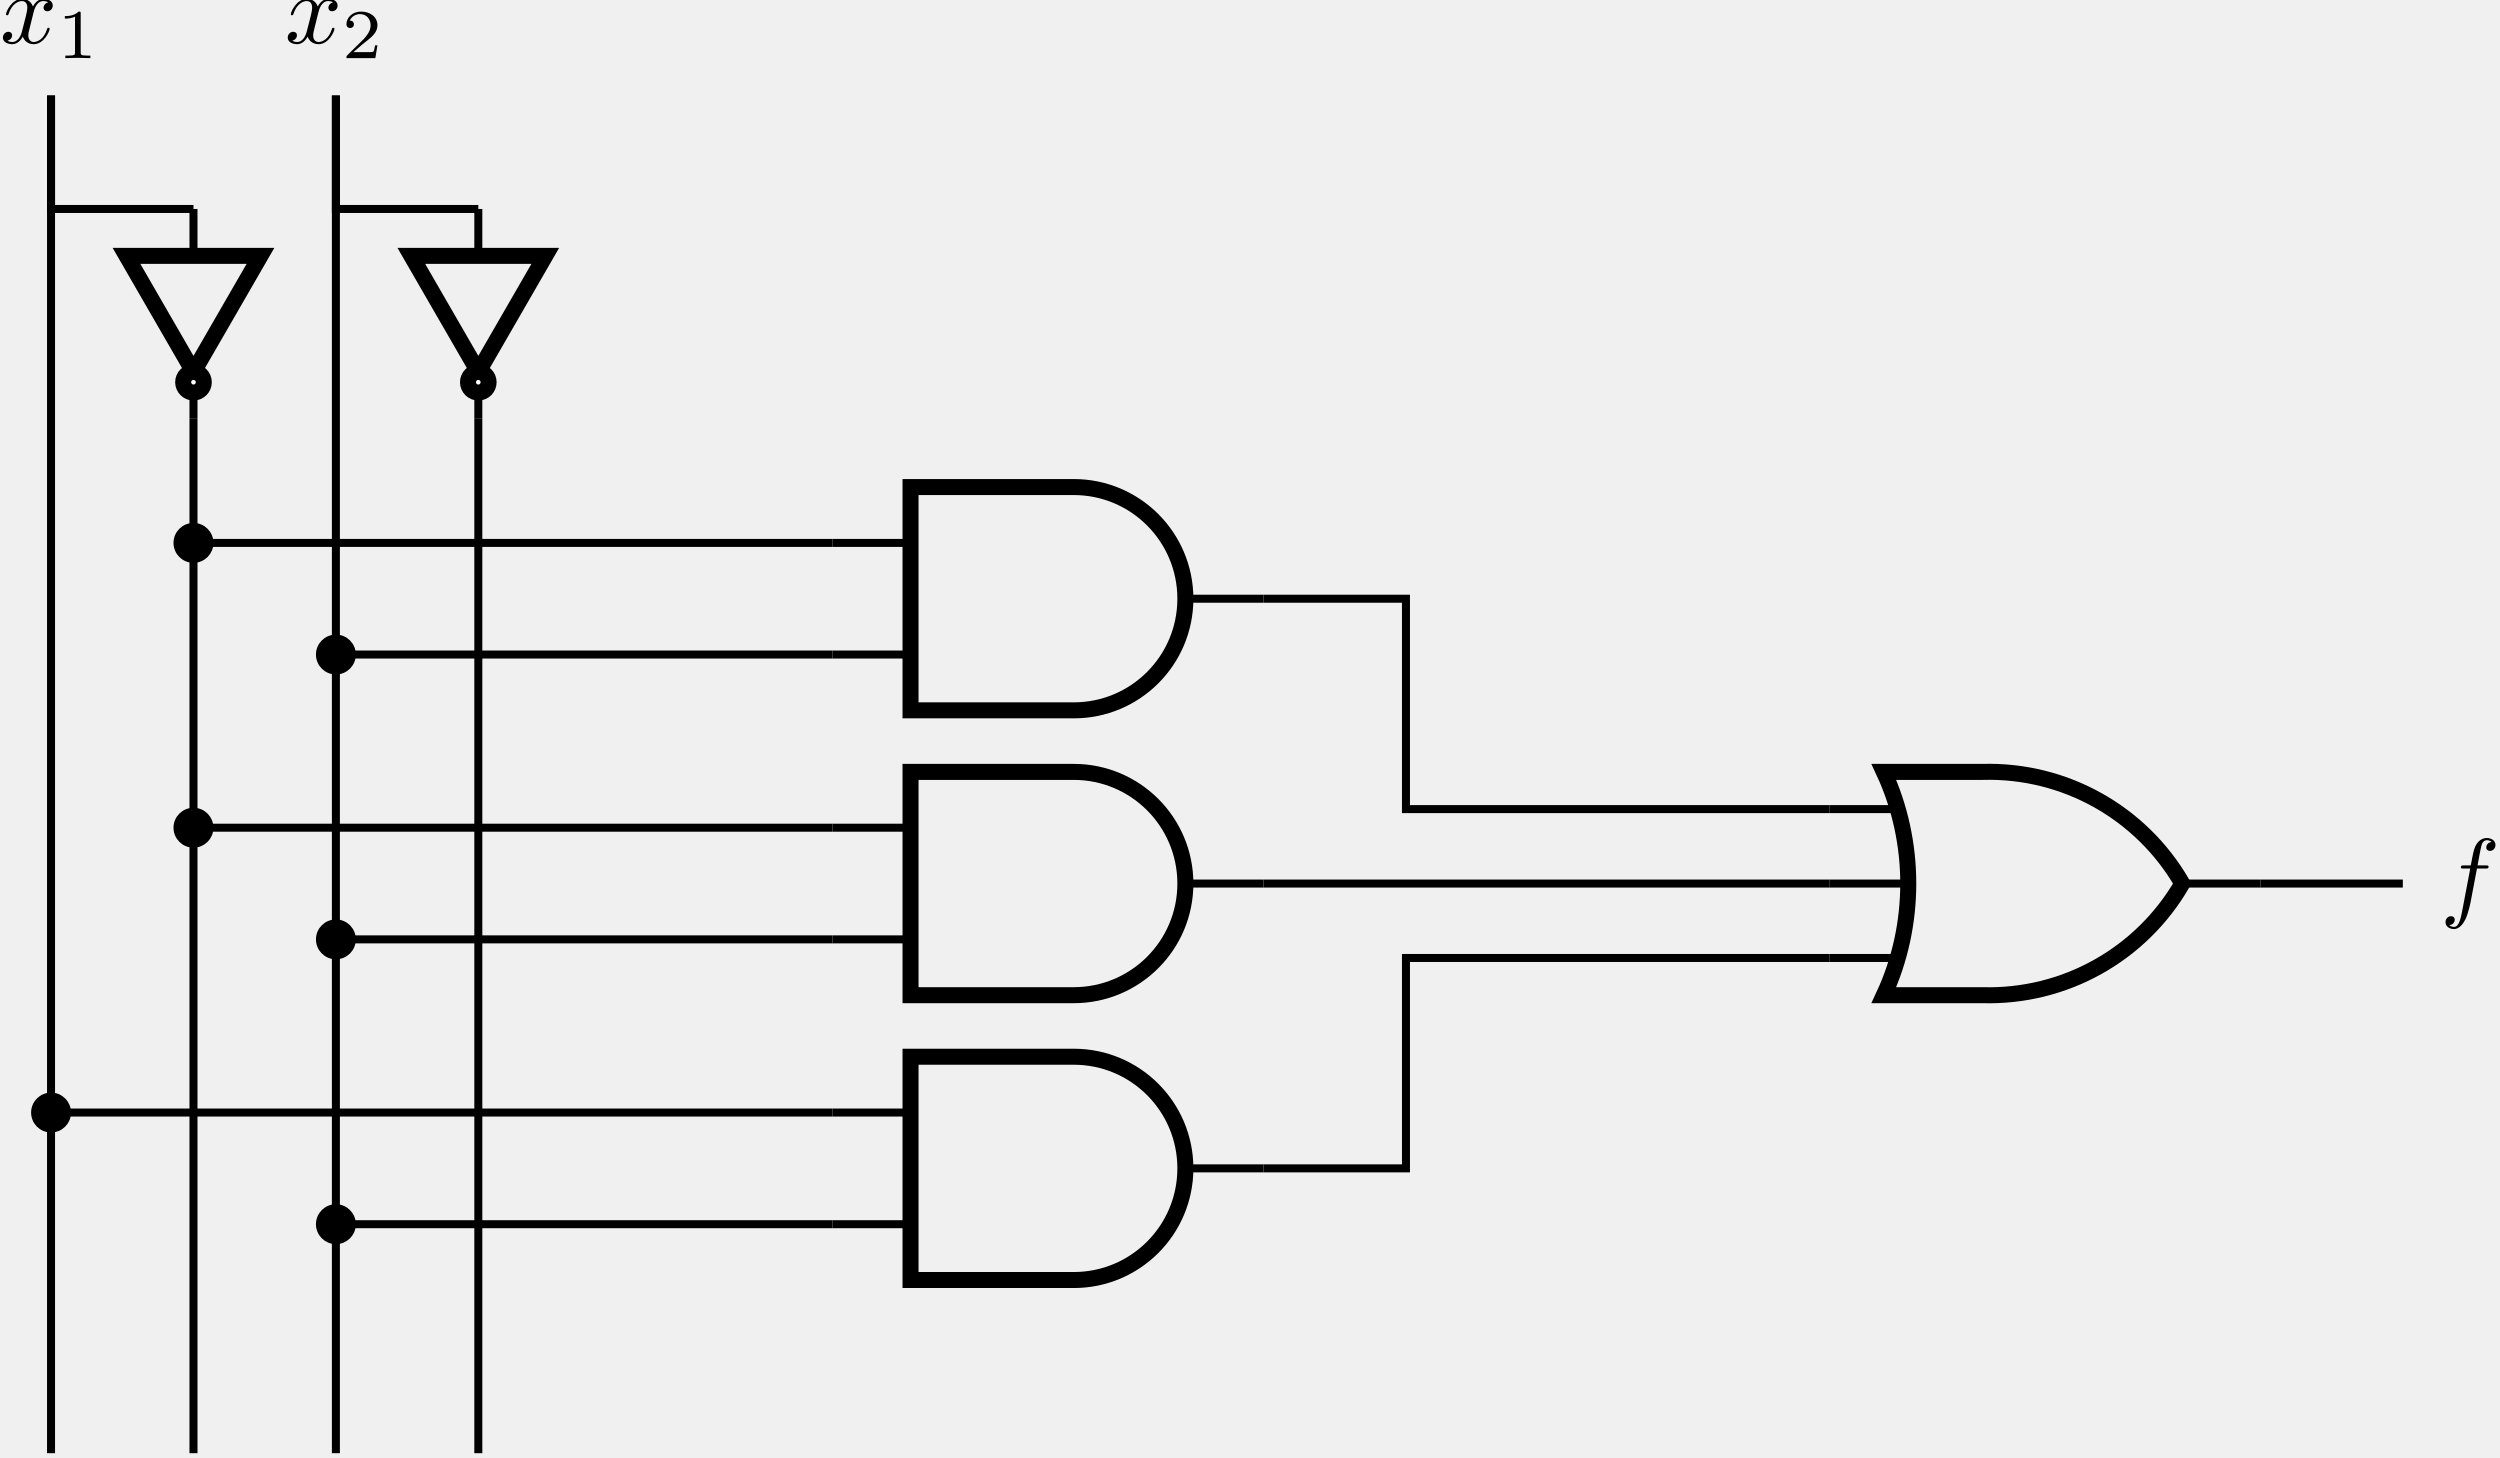
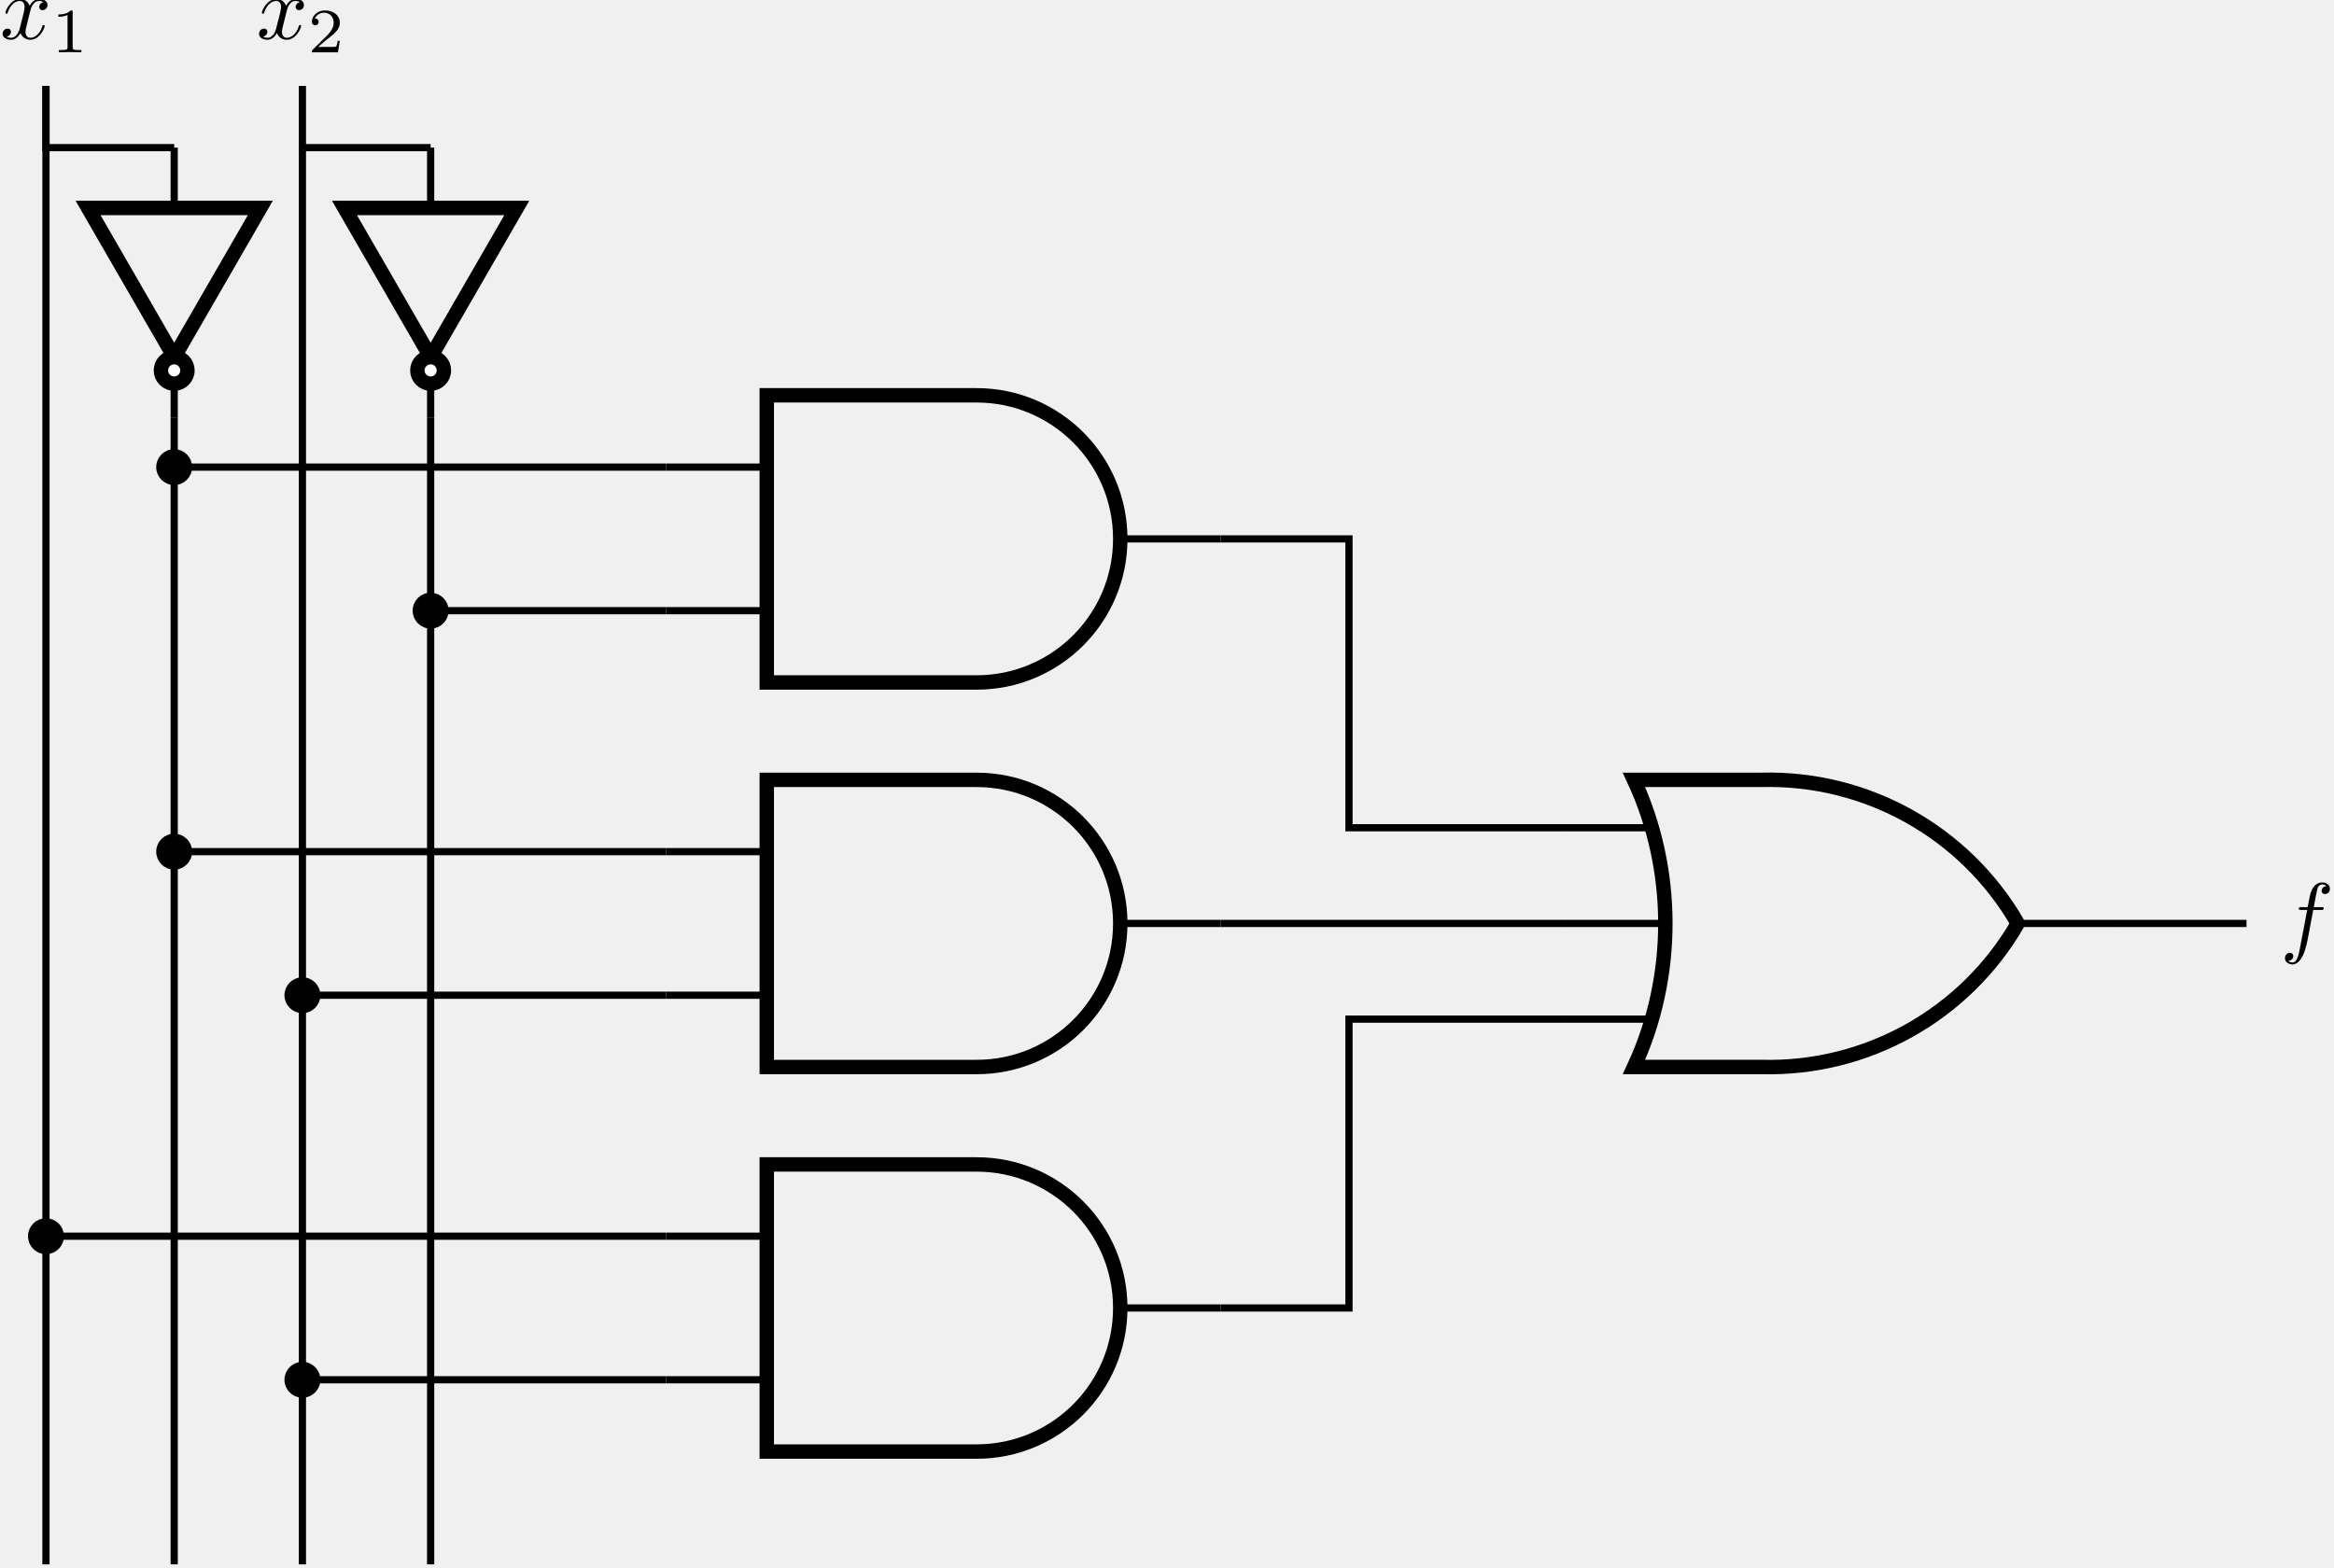
- <svg xmlns="http://www.w3.org/2000/svg" xmlns:xlink="http://www.w3.org/1999/xlink" version="1.1" width="248.806pt" height="145.024pt" viewBox="-58.717 -58.719 248.806 145.024">
+ <svg xmlns="http://www.w3.org/2000/svg" xmlns:xlink="http://www.w3.org/1999/xlink" version="1.1" width="258pt" height="173.371pt" viewBox="-58.717 -58.719 258 173.371">
  <defs>
    <path id="g1-49" d="M2.336-4.435C2.336-4.624 2.322-4.631 2.127-4.631C1.681-4.191 1.046-4.184 .76-4.184V-3.933C.928-3.933 1.388-3.933 1.771-4.129V-.572C1.771-.342 1.771-.251 1.074-.251H.809V0C.934-.007 1.792-.028 2.05-.028C2.267-.028 3.145-.007 3.299 0V-.251H3.034C2.336-.251 2.336-.342 2.336-.572V-4.435Z" />
    <path id="g1-50" d="M3.522-1.269H3.285C3.264-1.116 3.194-.704 3.103-.635C3.048-.593 2.511-.593 2.413-.593H1.13C1.862-1.241 2.106-1.437 2.525-1.764C3.041-2.176 3.522-2.608 3.522-3.271C3.522-4.115 2.783-4.631 1.89-4.631C1.025-4.631 .439-4.024 .439-3.382C.439-3.027 .739-2.992 .809-2.992C.976-2.992 1.179-3.11 1.179-3.361C1.179-3.487 1.13-3.731 .767-3.731C.983-4.226 1.458-4.38 1.785-4.38C2.483-4.38 2.845-3.836 2.845-3.271C2.845-2.664 2.413-2.183 2.19-1.932L.509-.272C.439-.209 .439-.195 .439 0H3.313L3.522-1.269Z" />
    <path id="g0-102" d="M3.656-3.985H4.513C4.712-3.985 4.812-3.985 4.812-4.184C4.812-4.294 4.712-4.294 4.543-4.294H3.716L3.925-5.43C3.965-5.639 4.105-6.346 4.164-6.466C4.254-6.655 4.423-6.804 4.633-6.804C4.672-6.804 4.932-6.804 5.121-6.625C4.682-6.585 4.583-6.237 4.583-6.087C4.583-5.858 4.762-5.738 4.951-5.738C5.21-5.738 5.499-5.958 5.499-6.336C5.499-6.795 5.041-7.024 4.633-7.024C4.294-7.024 3.666-6.844 3.367-5.858C3.308-5.649 3.278-5.549 3.039-4.294H2.351C2.162-4.294 2.052-4.294 2.052-4.105C2.052-3.985 2.142-3.985 2.331-3.985H2.989L2.242-.05C2.062 .917 1.893 1.823 1.375 1.823C1.335 1.823 1.086 1.823 .897 1.644C1.355 1.614 1.445 1.255 1.445 1.106C1.445 .877 1.265 .757 1.076 .757C.817 .757 .528 .976 .528 1.355C.528 1.803 .966 2.042 1.375 2.042C1.923 2.042 2.321 1.455 2.501 1.076C2.819 .448 3.049-.757 3.059-.827L3.656-3.985Z" />
    <path id="g0-120" d="M3.328-3.009C3.387-3.268 3.616-4.184 4.314-4.184C4.364-4.184 4.603-4.184 4.812-4.055C4.533-4.005 4.334-3.756 4.334-3.517C4.334-3.357 4.443-3.168 4.712-3.168C4.932-3.168 5.25-3.347 5.25-3.746C5.25-4.264 4.663-4.403 4.324-4.403C3.746-4.403 3.397-3.875 3.278-3.646C3.029-4.304 2.491-4.403 2.202-4.403C1.166-4.403 .598-3.118 .598-2.869C.598-2.77 .697-2.77 .717-2.77C.797-2.77 .827-2.79 .847-2.879C1.186-3.935 1.843-4.184 2.182-4.184C2.371-4.184 2.72-4.095 2.72-3.517C2.72-3.208 2.55-2.54 2.182-1.146C2.022-.528 1.674-.11 1.235-.11C1.176-.11 .946-.11 .737-.239C.986-.289 1.205-.498 1.205-.777C1.205-1.046 .986-1.126 .837-1.126C.538-1.126 .289-.867 .289-.548C.289-.09 .787 .11 1.225 .11C1.883 .11 2.242-.588 2.271-.648C2.391-.279 2.75 .11 3.347 .11C4.374 .11 4.941-1.176 4.941-1.425C4.941-1.524 4.852-1.524 4.822-1.524C4.732-1.524 4.712-1.484 4.692-1.415C4.364-.349 3.686-.11 3.367-.11C2.979-.11 2.819-.428 2.819-.767C2.819-.986 2.879-1.205 2.989-1.644L3.328-3.009Z" />
  </defs>
  <g id="page1">
    <g transform="matrix(1 0 0 1 -5.0817 -168.6833)">
      <use x="-53.635" y="114.254" xlink:href="#g0-120" />
      <use x="-47.941" y="115.748" xlink:href="#g1-49" />
    </g>
-     <path d="M-53.637-49.215V85.906" stroke="#000" fill="none" stroke-width=".797" stroke-miterlimit="10" />
-     <path d="M-39.461-33.254V-37.922" stroke="#000" fill="none" stroke-width=".797" stroke-miterlimit="10" />
-     <path d="M-32.793-33.254L-39.461-21.707L-46.129-33.254Z" stroke="#000" fill="none" stroke-width="1.594" stroke-miterlimit="10" />
-     <path d="M-39.461-19.652V-17.039" stroke="#000" fill="none" stroke-width=".797" stroke-miterlimit="10" />
-     <path d="M-39.461-19.652C-38.895-19.652-38.434-20.113-38.434-20.68C-38.434-21.246-38.895-21.707-39.461-21.707S-40.488-21.246-40.488-20.68C-40.488-20.113-40.027-19.652-39.461-19.652Z" fill="#fff" />
-     <path d="M-39.461-19.652C-38.895-19.652-38.434-20.113-38.434-20.68C-38.434-21.246-38.895-21.707-39.461-21.707S-40.488-21.246-40.488-20.68C-40.488-20.113-40.027-19.652-39.461-19.652Z" stroke="#000" fill="none" stroke-width="1.594" stroke-miterlimit="10" />
-     <path d="M-39.461-37.922H-53.637V-49.215" stroke="#000" fill="none" stroke-width=".797" stroke-miterlimit="10" />
-     <path d="M-39.461-17.039V85.906" stroke="#000" fill="none" stroke-width=".797" stroke-miterlimit="10" />
+     <path d="M-53.637-49.215V114.254" stroke="#000" fill="none" stroke-width=".797" stroke-miterlimit="10" />
+     <path d="M-39.461-35.727V-42.395" stroke="#000" fill="none" stroke-width=".797" stroke-miterlimit="10" />
+     <path d="M-29.938-35.727L-39.461-19.23L-48.984-35.727Z" stroke="#000" fill="none" stroke-width="1.594" stroke-miterlimit="10" />
+     <path d="M-39.461-16.297V-12.566" stroke="#000" fill="none" stroke-width=".797" stroke-miterlimit="10" />
+     <path d="M-39.461-16.297C-38.652-16.297-37.996-16.953-37.996-17.766C-37.996-18.574-38.652-19.23-39.461-19.23C-40.273-19.23-40.93-18.574-40.93-17.766C-40.93-16.953-40.273-16.297-39.461-16.297Z" fill="#fff" />
+     <path d="M-39.461-16.297C-38.652-16.297-37.996-16.953-37.996-17.766C-37.996-18.574-38.652-19.23-39.461-19.23C-40.273-19.23-40.93-18.574-40.93-17.766C-40.93-16.953-40.273-16.297-39.461-16.297Z" stroke="#000" fill="none" stroke-width="1.594" stroke-miterlimit="10" />
+     <path d="M-39.461-42.395H-53.637V-49.215" stroke="#000" fill="none" stroke-width=".797" stroke-miterlimit="10" />
+     <path d="M-39.461-12.566V114.254" stroke="#000" fill="none" stroke-width=".797" stroke-miterlimit="10" />
    <g transform="matrix(1 0 0 1 23.2651 -168.6833)">
      <use x="-53.635" y="114.254" xlink:href="#g0-120" />
      <use x="-47.941" y="115.748" xlink:href="#g1-50" />
    </g>
-     <path d="M-25.289-49.215V85.906" stroke="#000" fill="none" stroke-width=".797" stroke-miterlimit="10" />
-     <path d="M-11.113-33.254V-37.922" stroke="#000" fill="none" stroke-width=".797" stroke-miterlimit="10" />
-     <path d="M-4.449-33.254L-11.113-21.707L-17.781-33.254Z" stroke="#000" fill="none" stroke-width="1.594" stroke-miterlimit="10" />
-     <path d="M-11.113-19.652V-17.039" stroke="#000" fill="none" stroke-width=".797" stroke-miterlimit="10" />
-     <path d="M-11.113-19.652C-10.547-19.652-10.09-20.113-10.09-20.68C-10.09-21.246-10.547-21.707-11.113-21.707C-11.684-21.707-12.141-21.246-12.141-20.68C-12.141-20.113-11.684-19.652-11.113-19.652Z" fill="#fff" />
-     <path d="M-11.113-19.652C-10.547-19.652-10.09-20.113-10.09-20.68C-10.09-21.246-10.547-21.707-11.113-21.707C-11.684-21.707-12.141-21.246-12.141-20.68C-12.141-20.113-11.684-19.652-11.113-19.652Z" stroke="#000" fill="none" stroke-width="1.594" stroke-miterlimit="10" />
-     <path d="M-11.113-37.922H-25.289V-49.215" stroke="#000" fill="none" stroke-width=".797" stroke-miterlimit="10" />
-     <path d="M-11.113-17.039V85.906" stroke="#000" fill="none" stroke-width=".797" stroke-miterlimit="10" />
-     <path d="M31.902-4.687H24.125M31.902 6.422H24.125" stroke="#000" fill="none" stroke-width=".797" stroke-miterlimit="10" />
-     <path d="M31.902-10.246H48.145C54.281-10.246 59.254-5.27 59.254 .867S54.281 11.977 48.145 11.977H31.902Z" stroke="#000" fill="none" stroke-width="1.594" stroke-miterlimit="10" />
-     <path d="M59.254 .867H67.031" stroke="#000" fill="none" stroke-width=".797" stroke-miterlimit="10" />
-     <path d="M31.902 23.656H24.125M31.902 34.77H24.125" stroke="#000" fill="none" stroke-width=".797" stroke-miterlimit="10" />
-     <path d="M31.902 18.102H48.145C54.281 18.102 59.254 23.078 59.254 29.215C59.254 35.352 54.281 40.324 48.145 40.324H31.902Z" stroke="#000" fill="none" stroke-width="1.594" stroke-miterlimit="10" />
-     <path d="M59.254 29.215H67.031" stroke="#000" fill="none" stroke-width=".797" stroke-miterlimit="10" />
-     <path d="M31.902 52.004H24.125M31.902 63.117H24.125" stroke="#000" fill="none" stroke-width=".797" stroke-miterlimit="10" />
-     <path d="M31.902 46.449H48.145C54.281 46.449 59.254 51.422 59.254 57.559C59.254 63.699 54.281 68.672 48.145 68.672H31.902Z" stroke="#000" fill="none" stroke-width="1.594" stroke-miterlimit="10" />
-     <path d="M59.254 57.559H67.031" stroke="#000" fill="none" stroke-width=".797" stroke-miterlimit="10" />
-     <path d="M24.125-4.687H-7.668M-7.668-4.687H-39.461" stroke="#000" fill="none" stroke-width=".797" stroke-miterlimit="10" />
-     <path d="M-37.875-4.687C-37.875-5.566-38.586-6.277-39.461-6.277C-40.34-6.277-41.051-5.566-41.051-4.687C-41.051-3.812-40.34-3.102-39.461-3.102C-38.586-3.102-37.875-3.812-37.875-4.687Z" />
-     <path d="M-37.875-4.687C-37.875-5.566-38.586-6.277-39.461-6.277C-40.34-6.277-41.051-5.566-41.051-4.687C-41.051-3.812-40.34-3.102-39.461-3.102C-38.586-3.102-37.875-3.812-37.875-4.687Z" stroke="#000" fill="none" stroke-width=".797" stroke-miterlimit="10" />
-     <path d="M24.125 6.422H-.582M-.582 6.422H-25.289" stroke="#000" fill="none" stroke-width=".797" stroke-miterlimit="10" />
-     <path d="M-23.703 6.422C-23.703 5.547-24.41 4.836-25.289 4.836C-26.164 4.836-26.875 5.547-26.875 6.422C-26.875 7.301-26.164 8.008-25.289 8.008C-24.41 8.008-23.703 7.301-23.703 6.422Z" />
-     <path d="M-23.703 6.422C-23.703 5.547-24.41 4.836-25.289 4.836C-26.164 4.836-26.875 5.547-26.875 6.422C-26.875 7.301-26.164 8.008-25.289 8.008C-24.41 8.008-23.703 7.301-23.703 6.422Z" stroke="#000" fill="none" stroke-width=".797" stroke-miterlimit="10" />
-     <path d="M24.125 23.656H-7.668M-7.668 23.656H-39.461" stroke="#000" fill="none" stroke-width=".797" stroke-miterlimit="10" />
-     <path d="M-37.875 23.656C-37.875 22.781-38.586 22.07-39.461 22.07C-40.34 22.07-41.051 22.781-41.051 23.656C-41.051 24.535-40.34 25.246-39.461 25.246C-38.586 25.246-37.875 24.535-37.875 23.656Z" />
-     <path d="M-37.875 23.656C-37.875 22.781-38.586 22.07-39.461 22.07C-40.34 22.07-41.051 22.781-41.051 23.656C-41.051 24.535-40.34 25.246-39.461 25.246C-38.586 25.246-37.875 24.535-37.875 23.656Z" stroke="#000" fill="none" stroke-width=".797" stroke-miterlimit="10" />
-     <path d="M24.125 34.77H-.582M-.582 34.77H-25.289" stroke="#000" fill="none" stroke-width=".797" stroke-miterlimit="10" />
-     <path d="M-23.703 34.77C-23.703 33.895-24.41 33.184-25.289 33.184C-26.164 33.184-26.875 33.895-26.875 34.77S-26.164 36.355-25.289 36.355C-24.41 36.355-23.703 35.645-23.703 34.77Z" />
-     <path d="M-23.703 34.77C-23.703 33.895-24.41 33.184-25.289 33.184C-26.164 33.184-26.875 33.895-26.875 34.77S-26.164 36.355-25.289 36.355C-24.41 36.355-23.703 35.645-23.703 34.77Z" stroke="#000" fill="none" stroke-width=".797" stroke-miterlimit="10" />
-     <path d="M24.125 52.004H-14.754M-14.754 52.004H-53.637" stroke="#000" fill="none" stroke-width=".797" stroke-miterlimit="10" />
-     <path d="M-52.047 52.004C-52.047 51.129-52.758 50.418-53.637 50.418C-54.512 50.418-55.223 51.129-55.223 52.004C-55.223 52.883-54.512 53.59-53.637 53.59C-52.758 53.59-52.047 52.883-52.047 52.004Z" />
-     <path d="M-52.047 52.004C-52.047 51.129-52.758 50.418-53.637 50.418C-54.512 50.418-55.223 51.129-55.223 52.004C-55.223 52.883-54.512 53.59-53.637 53.59C-52.758 53.59-52.047 52.883-52.047 52.004Z" stroke="#000" fill="none" stroke-width=".797" stroke-miterlimit="10" />
-     <path d="M24.125 63.117H-.582M-.582 63.117H-25.289" stroke="#000" fill="none" stroke-width=".797" stroke-miterlimit="10" />
-     <path d="M-23.703 63.117C-23.703 62.238-24.41 61.527-25.289 61.527C-26.164 61.527-26.875 62.238-26.875 63.117C-26.875 63.992-26.164 64.703-25.289 64.703C-24.41 64.703-23.703 63.992-23.703 63.117Z" />
-     <path d="M-23.703 63.117C-23.703 62.238-24.41 61.527-25.289 61.527C-26.164 61.527-26.875 62.238-26.875 63.117C-26.875 63.992-26.164 64.703-25.289 64.703C-24.41 64.703-23.703 63.992-23.703 63.117Z" stroke="#000" fill="none" stroke-width=".797" stroke-miterlimit="10" />
-     <path d="M129.977 21.805H123.34" stroke="#000" fill="none" stroke-width=".797" stroke-miterlimit="10" />
-     <path d="M131.117 29.215H123.34" stroke="#000" fill="none" stroke-width=".797" stroke-miterlimit="10" />
-     <path d="M129.977 36.621H123.34" stroke="#000" fill="none" stroke-width=".797" stroke-miterlimit="10" />
-     <path d="M131.117 18.102H138.594C146.754 17.871 154.387 22.141 158.469 29.215C154.387 36.285 146.754 40.555 138.594 40.324H128.77C132.008 33.348 132.008 25.078 128.77 18.102Z" stroke="#000" fill="none" stroke-width="1.594" stroke-miterlimit="10" />
-     <path d="M158.469 29.215H166.246" stroke="#000" fill="none" stroke-width=".797" stroke-miterlimit="10" />
-     <path d="M67.031 .867H81.207V21.805H123.34" stroke="#000" fill="none" stroke-width=".797" stroke-miterlimit="10" />
-     <path d="M67.031 29.215H123.34" stroke="#000" fill="none" stroke-width=".797" stroke-miterlimit="10" />
-     <path d="M67.031 57.559H81.207V36.621H123.34" stroke="#000" fill="none" stroke-width=".797" stroke-miterlimit="10" />
-     <path d="M166.246 29.215H180.418" stroke="#000" fill="none" stroke-width=".797" stroke-miterlimit="10" />
-     <g transform="matrix(1 0 0 1 237.7742 -82.5497)">
+     <path d="M-11.113-35.727V-42.395" stroke="#000" fill="none" stroke-width=".797" stroke-miterlimit="10" />
+     <path d="M-1.59-35.727L-11.113-19.23L-20.641-35.727Z" stroke="#000" fill="none" stroke-width="1.594" stroke-miterlimit="10" />
+     <path d="M-11.113-16.297V-12.566" stroke="#000" fill="none" stroke-width=".797" stroke-miterlimit="10" />
+     <path d="M-11.113-16.297C-10.305-16.297-9.648-16.953-9.648-17.766C-9.648-18.574-10.305-19.23-11.113-19.23C-11.926-19.23-12.582-18.574-12.582-17.766C-12.582-16.953-11.926-16.297-11.113-16.297Z" fill="#fff" />
+     <path d="M-11.113-16.297C-10.305-16.297-9.648-16.953-9.648-17.766C-9.648-18.574-10.305-19.23-11.113-19.23C-11.926-19.23-12.582-18.574-12.582-17.766C-12.582-16.953-11.926-16.297-11.113-16.297Z" stroke="#000" fill="none" stroke-width="1.594" stroke-miterlimit="10" />
+     <path d="M-11.113-42.395H-25.289V-49.215" stroke="#000" fill="none" stroke-width=".797" stroke-miterlimit="10" />
+     <path d="M-11.113-12.566V114.254" stroke="#000" fill="none" stroke-width=".797" stroke-miterlimit="10" />
+     <path d="M-25.289-42.395V114.254" stroke="#000" fill="none" stroke-width=".797" stroke-miterlimit="10" />
+     <path d="M26.043-7.07H14.93M26.043 8.805H14.93" stroke="#000" fill="none" stroke-width=".797" stroke-miterlimit="10" />
+     <path d="M26.043-15.008H49.242C58.008-15.008 65.117-7.898 65.117 .867C65.117 9.633 58.008 16.742 49.242 16.742H26.043Z" stroke="#000" fill="none" stroke-width="1.594" stroke-miterlimit="10" />
+     <path d="M65.117 .867H76.227" stroke="#000" fill="none" stroke-width=".797" stroke-miterlimit="10" />
+     <path d="M26.043 35.449H14.93M26.043 51.324H14.93" stroke="#000" fill="none" stroke-width=".797" stroke-miterlimit="10" />
+     <path d="M26.043 27.512H49.242C58.008 27.512 65.117 34.621 65.117 43.387S58.008 59.262 49.242 59.262H26.043Z" stroke="#000" fill="none" stroke-width="1.594" stroke-miterlimit="10" />
+     <path d="M65.117 43.387H76.227" stroke="#000" fill="none" stroke-width=".797" stroke-miterlimit="10" />
+     <path d="M26.043 77.969H14.93M26.043 93.844H14.93" stroke="#000" fill="none" stroke-width=".797" stroke-miterlimit="10" />
+     <path d="M26.043 70.035H49.242C58.008 70.035 65.117 77.141 65.117 85.906C65.117 94.676 58.008 101.781 49.242 101.781H26.043Z" stroke="#000" fill="none" stroke-width="1.594" stroke-miterlimit="10" />
+     <path d="M65.117 85.906H76.227" stroke="#000" fill="none" stroke-width=".797" stroke-miterlimit="10" />
+     <path d="M14.93-7.07H-12.266M-12.266-7.07H-39.461" stroke="#000" fill="none" stroke-width=".797" stroke-miterlimit="10" />
+     <path d="M-37.875-7.07C-37.875-7.945-38.586-8.656-39.461-8.656C-40.34-8.656-41.051-7.945-41.051-7.07S-40.34-5.484-39.461-5.484C-38.586-5.484-37.875-6.195-37.875-7.07Z" />
+     <path d="M-37.875-7.07C-37.875-7.945-38.586-8.656-39.461-8.656C-40.34-8.656-41.051-7.945-41.051-7.07S-40.34-5.484-39.461-5.484C-38.586-5.484-37.875-6.195-37.875-7.07Z" stroke="#000" fill="none" stroke-width=".797" stroke-miterlimit="10" />
+     <path d="M14.93 8.805H1.906M1.906 8.805H-11.113" stroke="#000" fill="none" stroke-width=".797" stroke-miterlimit="10" />
+     <path d="M-9.527 8.805C-9.527 7.926-10.238 7.215-11.113 7.215C-11.992 7.215-12.703 7.926-12.703 8.805C-12.703 9.68-11.992 10.391-11.113 10.391C-10.238 10.391-9.527 9.68-9.527 8.805Z" />
+     <path d="M-9.527 8.805C-9.527 7.926-10.238 7.215-11.113 7.215C-11.992 7.215-12.703 7.926-12.703 8.805C-12.703 9.68-11.992 10.391-11.113 10.391C-10.238 10.391-9.527 9.68-9.527 8.805Z" stroke="#000" fill="none" stroke-width=".797" stroke-miterlimit="10" />
+     <path d="M14.93 35.449H-12.266M-12.266 35.449H-39.461" stroke="#000" fill="none" stroke-width=".797" stroke-miterlimit="10" />
+     <path d="M-37.875 35.449C-37.875 34.574-38.586 33.863-39.461 33.863C-40.34 33.863-41.051 34.574-41.051 35.449C-41.051 36.328-40.34 37.039-39.461 37.039C-38.586 37.039-37.875 36.328-37.875 35.449Z" />
+     <path d="M-37.875 35.449C-37.875 34.574-38.586 33.863-39.461 33.863C-40.34 33.863-41.051 34.574-41.051 35.449C-41.051 36.328-40.34 37.039-39.461 37.039C-38.586 37.039-37.875 36.328-37.875 35.449Z" stroke="#000" fill="none" stroke-width=".797" stroke-miterlimit="10" />
+     <path d="M14.93 51.324H-5.18M-5.18 51.324H-25.289" stroke="#000" fill="none" stroke-width=".797" stroke-miterlimit="10" />
+     <path d="M-23.703 51.324C-23.703 50.449-24.41 49.738-25.289 49.738C-26.164 49.738-26.875 50.449-26.875 51.324S-26.164 52.91-25.289 52.91C-24.41 52.91-23.703 52.199-23.703 51.324Z" />
+     <path d="M-23.703 51.324C-23.703 50.449-24.41 49.738-25.289 49.738C-26.164 49.738-26.875 50.449-26.875 51.324S-26.164 52.91-25.289 52.91C-24.41 52.91-23.703 52.199-23.703 51.324Z" stroke="#000" fill="none" stroke-width=".797" stroke-miterlimit="10" />
+     <path d="M14.93 77.969H-19.352M-19.352 77.969H-53.637" stroke="#000" fill="none" stroke-width=".797" stroke-miterlimit="10" />
+     <path d="M-52.047 77.969C-52.047 77.094-52.758 76.383-53.637 76.383C-54.512 76.383-55.223 77.094-55.223 77.969C-55.223 78.848-54.512 79.559-53.637 79.559C-52.758 79.559-52.047 78.848-52.047 77.969Z" />
+     <path d="M-52.047 77.969C-52.047 77.094-52.758 76.383-53.637 76.383C-54.512 76.383-55.223 77.094-55.223 77.969C-55.223 78.848-54.512 79.559-53.637 79.559C-52.758 79.559-52.047 78.848-52.047 77.969Z" stroke="#000" fill="none" stroke-width=".797" stroke-miterlimit="10" />
+     <path d="M14.93 93.844H-5.18M-5.18 93.844H-25.289" stroke="#000" fill="none" stroke-width=".797" stroke-miterlimit="10" />
+     <path d="M-23.703 93.844C-23.703 92.969-24.41 92.258-25.289 92.258C-26.164 92.258-26.875 92.969-26.875 93.844S-26.164 95.43-25.289 95.43C-24.41 95.43-23.703 94.719-23.703 93.844Z" />
+     <path d="M-23.703 93.844C-23.703 92.969-24.41 92.258-25.289 92.258C-26.164 92.258-26.875 92.969-26.875 93.844S-26.164 95.43-25.289 95.43C-24.41 95.43-23.703 94.719-23.703 93.844Z" stroke="#000" fill="none" stroke-width=".797" stroke-miterlimit="10" />
+     <path d="M123.625 32.805H114.145" stroke="#000" fill="none" stroke-width=".797" stroke-miterlimit="10" />
+     <path d="M125.254 43.387H114.145" stroke="#000" fill="none" stroke-width=".797" stroke-miterlimit="10" />
+     <path d="M123.625 53.969H114.145" stroke="#000" fill="none" stroke-width=".797" stroke-miterlimit="10" />
+     <path d="M125.254 27.512H135.934C147.598 27.188 158.5 33.281 164.328 43.387C158.5 53.492 147.594 59.586 135.938 59.258L121.903 59.262C126.528 49.293 126.528 37.48 121.903 27.512Z" stroke="#000" fill="none" stroke-width="1.594" stroke-miterlimit="10" />
+     <path d="M164.328 43.387H175.442" stroke="#000" fill="none" stroke-width=".797" stroke-miterlimit="10" />
+     <path d="M76.227 .867H90.399V32.805H114.145" stroke="#000" fill="none" stroke-width=".797" stroke-miterlimit="10" />
+     <path d="M76.227 43.387H114.145" stroke="#000" fill="none" stroke-width=".797" stroke-miterlimit="10" />
+     <path d="M76.227 85.906H90.399V53.969H114.145" stroke="#000" fill="none" stroke-width=".797" stroke-miterlimit="10" />
+     <path d="M175.442 43.387H189.613" stroke="#000" fill="none" stroke-width=".797" stroke-miterlimit="10" />
+     <g transform="matrix(1 0 0 1 246.9682 -68.3763)">
      <use x="-53.635" y="114.254" xlink:href="#g0-102" />
    </g>
  </g>
</svg>
